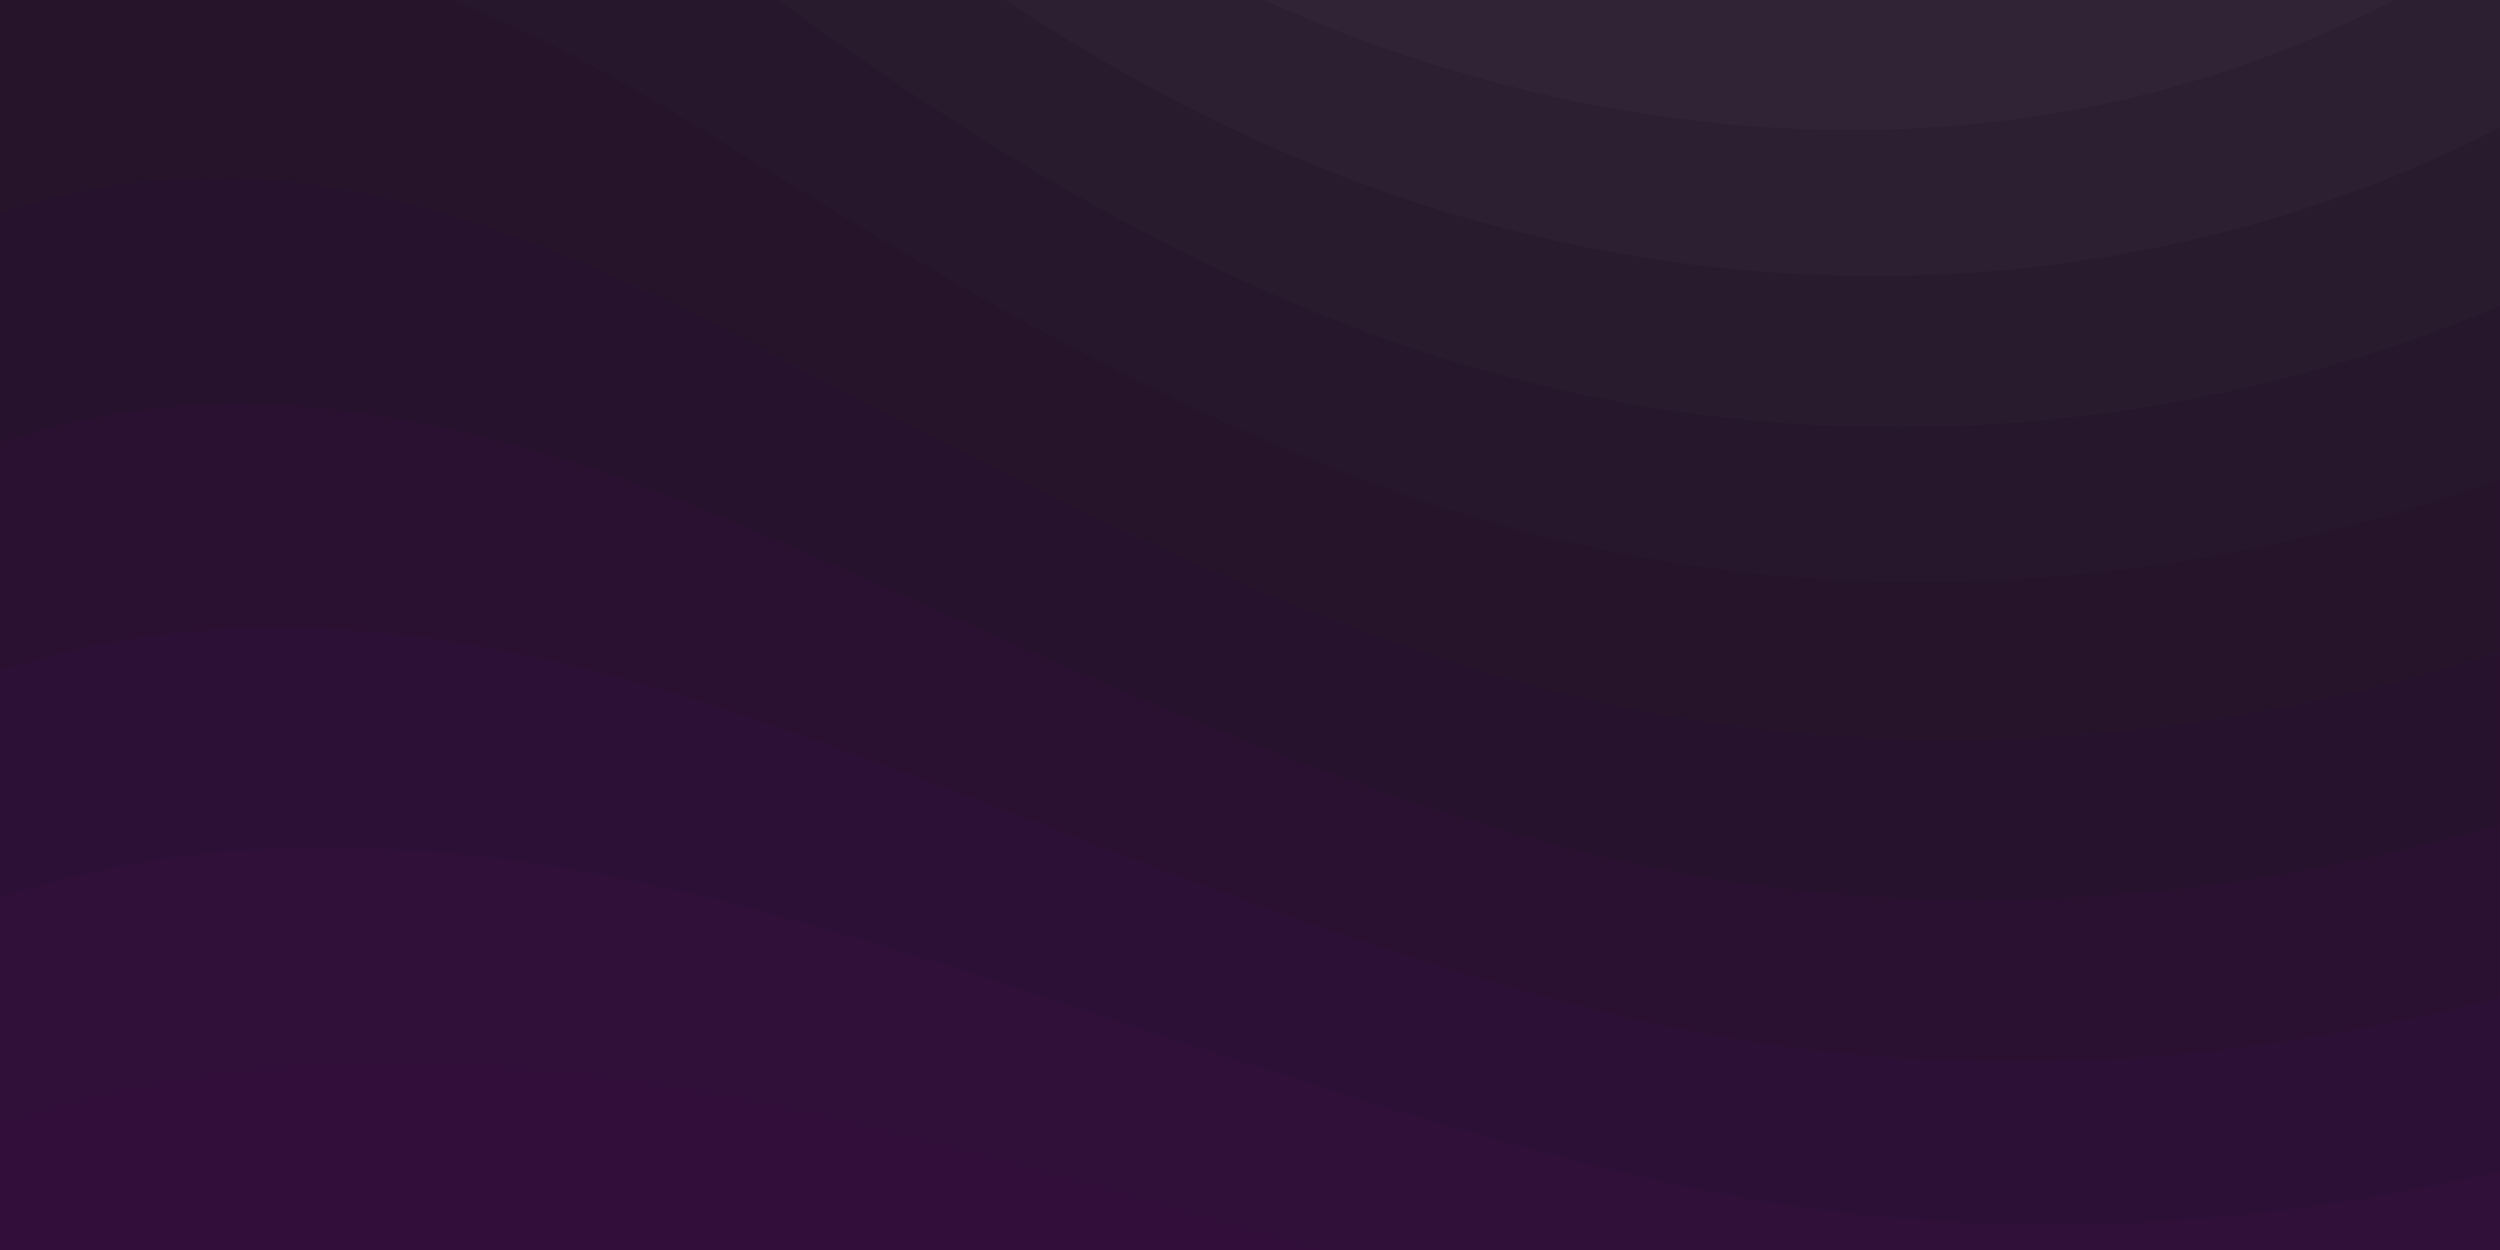
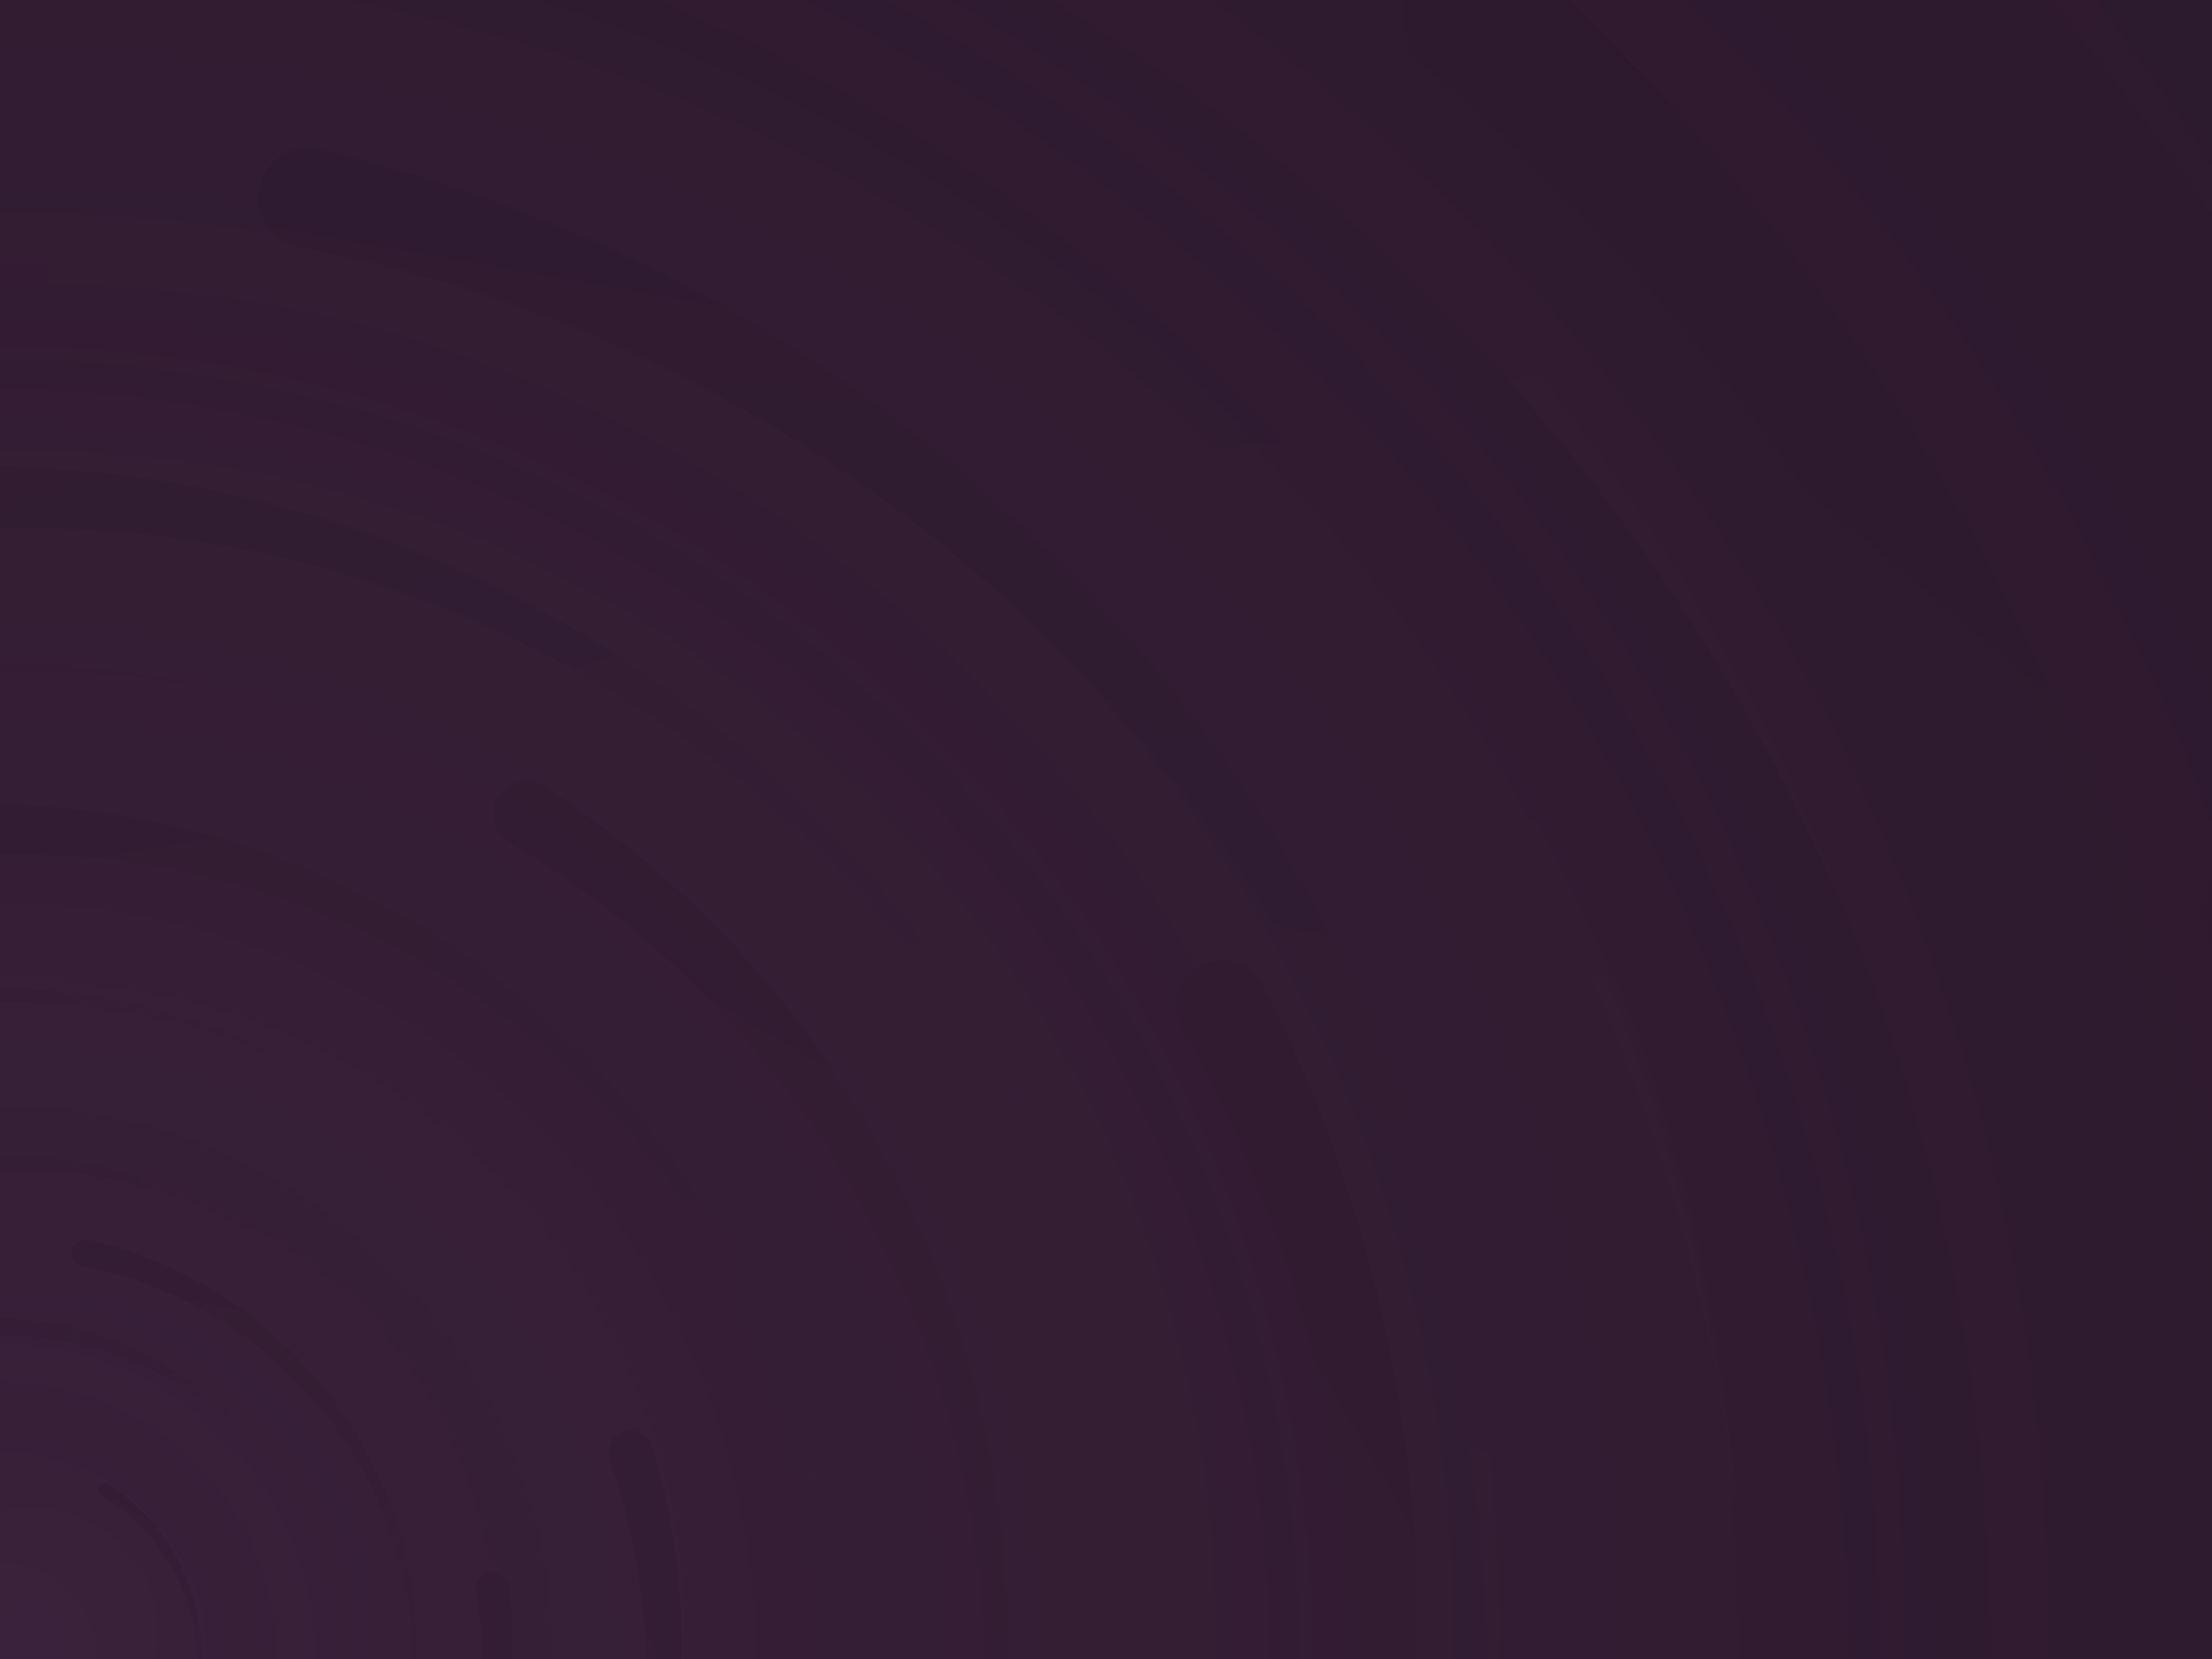
- <svg xmlns="http://www.w3.org/2000/svg" width="100%" height="100%" viewBox="0 0 1600 800">
-   <rect fill="#320f3c" width="1600" height="800" />
-   <g fill-opacity="0.22">
-     <path fill="#2e1236" d="M486 705.8c-109.3-21.8-223.4-32.2-335.3-19.4C99.5 692.1 49 703 0 719.8V800h843.8c-115.9-33.2-230.8-68.1-347.6-92.2C492.8 707.1 489.4 706.5 486 705.8z" />
-     <path fill="#2b1431" d="M1600 0H0v719.8c49-16.8 99.5-27.8 150.7-33.5c111.9-12.7 226-2.4 335.3 19.4c3.4 0.7 6.8 1.4 10.2 2c116.8 24 231.7 59 347.6 92.2H1600V0z" />
-     <path fill="#27162b" d="M478.4 581c3.2 0.8 6.4 1.7 9.5 2.5c196.2 52.5 388.7 133.5 593.5 176.6c174.2 36.6 349.5 29.2 518.6-10.2V0H0v574.9c52.3-17.6 106.5-27.7 161.1-30.9C268.4 537.4 375.7 554.2 478.4 581z" />
-     <path fill="#231725" d="M0 0v429.4c55.6-18.4 113.5-27.3 171.4-27.7c102.8-0.8 203.2 22.7 299.3 54.5c3 1 5.9 2 8.9 3c183.6 62 365.7 146.1 562.4 192.1c186.7 43.7 376.3 34.4 557.9-12.6V0H0z" />
-     <path fill="#1f1820" d="M181.8 259.4c98.2 6 191.9 35.2 281.3 72.1c2.8 1.1 5.5 2.3 8.3 3.4c171 71.6 342.7 158.5 531.3 207.7c198.8 51.8 403.4 40.8 597.3-14.8V0H0v283.2C59 263.6 120.6 255.7 181.8 259.4z" />
-     <path fill="#261e28" d="M1600 0H0v136.3c62.3-20.9 127.7-27.5 192.2-19.2c93.6 12.1 180.5 47.7 263.3 89.6c2.6 1.3 5.1 2.6 7.7 3.9c158.4 81.1 319.7 170.9 500.3 223.2c210.5 61 430.8 49 636.6-16.6V0z" />
-     <path fill="#2d242f" d="M454.9 86.3C600.7 177 751.6 269.3 924.1 325c208.6 67.4 431.3 60.8 637.9-5.3c12.8-4.1 25.4-8.4 38.1-12.9V0H288.1c56 21.3 108.7 50.6 159.7 82C450.2 83.4 452.5 84.9 454.9 86.3z" />
-     <path fill="#342a37" d="M1600 0H498c118.1 85.8 243.5 164.5 386.8 216.2c191.8 69.2 400 74.7 595 21.1c40.8-11.2 81.1-25.2 120.3-41.7V0z" />
-     <path fill="#3b3040" d="M1397.5 154.8c47.2-10.6 93.6-25.3 138.6-43.8c21.7-8.9 43-18.8 63.9-29.5V0H643.4c62.9 41.7 129.7 78.2 202.1 107.4C1020.4 178.1 1214.2 196.1 1397.5 154.8z" />
-     <path fill="#423648" d="M1315.3 72.4c75.3-12.6 148.9-37.1 216.8-72.4h-723C966.8 71 1144.7 101 1315.3 72.4z" />
+ <svg xmlns="http://www.w3.org/2000/svg" viewBox="0 0 2000 1500">
+   <rect fill="#2A182B" width="2000" height="1500" />
+   <defs>
+     <radialGradient id="a" gradientUnits="objectBoundingBox">
+       <stop offset="0" stop-color="#3B223C" />
+       <stop offset="1" stop-color="#2A182B" />
+     </radialGradient>
+     <linearGradient id="b" gradientUnits="userSpaceOnUse" x1="0" y1="750" x2="1550" y2="750">
+       <stop offset="0" stop-color="#331d34" />
+       <stop offset="1" stop-color="#2A182B" />
+     </linearGradient>
+     <path id="s" fill="url(#b)" d="M1549.2 51.6c-5.4 99.1-20.2 197.6-44.2 293.6c-24.1 96-57.4 189.4-99.3 278.6c-41.9 89.2-92.4 174.1-150.3 253.3c-58 79.2-123.4 152.6-195.1 219c-71.7 66.4-149.6 125.8-232.2 177.2c-82.7 51.4-170.1 94.7-260.7 129.1c-90.6 34.4-184.4 60-279.5 76.3C192.6 1495 96.1 1502 0 1500c96.1-2.1 191.8-13.3 285.4-33.6c93.6-20.2 185-49.5 272.5-87.2c87.6-37.7 171.3-83.8 249.6-137.3c78.4-53.5 151.5-114.5 217.9-181.7c66.5-67.2 126.4-140.7 178.6-218.9c52.3-78.3 96.9-161.4 133-247.9c36.1-86.5 63.8-176.2 82.6-267.6c18.8-91.4 28.6-184.4 29.6-277.4c0.3-27.6 23.2-48.7 50.8-48.4s49.5 21.8 49.2 49.5c0 0.7 0 1.3-0.1 2L1549.2 51.6z" />
+     <g id="g">
+       <use href="#s" transform="scale(0.12) rotate(60)" />
+       <use href="#s" transform="scale(0.2) rotate(10)" />
+       <use href="#s" transform="scale(0.25) rotate(40)" />
+       <use href="#s" transform="scale(0.3) rotate(-20)" />
+       <use href="#s" transform="scale(0.4) rotate(-30)" />
+       <use href="#s" transform="scale(0.5) rotate(20)" />
+       <use href="#s" transform="scale(0.6) rotate(60)" />
+       <use href="#s" transform="scale(0.7) rotate(10)" />
+       <use href="#s" transform="scale(0.835) rotate(-40)" />
+       <use href="#s" transform="scale(0.9) rotate(40)" />
+       <use href="#s" transform="scale(1.05) rotate(25)" />
+       <use href="#s" transform="scale(1.2) rotate(8)" />
+       <use href="#s" transform="scale(1.333) rotate(-60)" />
+       <use href="#s" transform="scale(1.45) rotate(-30)" />
+       <use href="#s" transform="scale(1.6) rotate(10)" />
+     </g>
+   </defs>
+   <g transform="">
+     <g transform="translate(0 1500)">
+       <circle fill="url(#a)" r="3000" />
+       <g opacity="0.5">
+         <circle fill="url(#a)" r="2000" />
+         <circle fill="url(#a)" r="1800" />
+         <circle fill="url(#a)" r="1700" />
+         <circle fill="url(#a)" r="1651" />
+         <circle fill="url(#a)" r="1450" />
+         <circle fill="url(#a)" r="1250" />
+         <circle fill="url(#a)" r="1175" />
+         <circle fill="url(#a)" r="900" />
+         <circle fill="url(#a)" r="750" />
+         <circle fill="url(#a)" r="500" />
+         <circle fill="url(#a)" r="380" />
+         <circle fill="url(#a)" r="250" />
+       </g>
+       <g transform="">
+         <use href="#g" transform="rotate(10)" />
+         <use href="#g" transform="rotate(120)" />
+         <use href="#g" transform="rotate(240)" />
+       </g>
+       <circle fill-opacity="0.61" fill="url(#a)" r="3000" />
+     </g>
  </g>
</svg>
